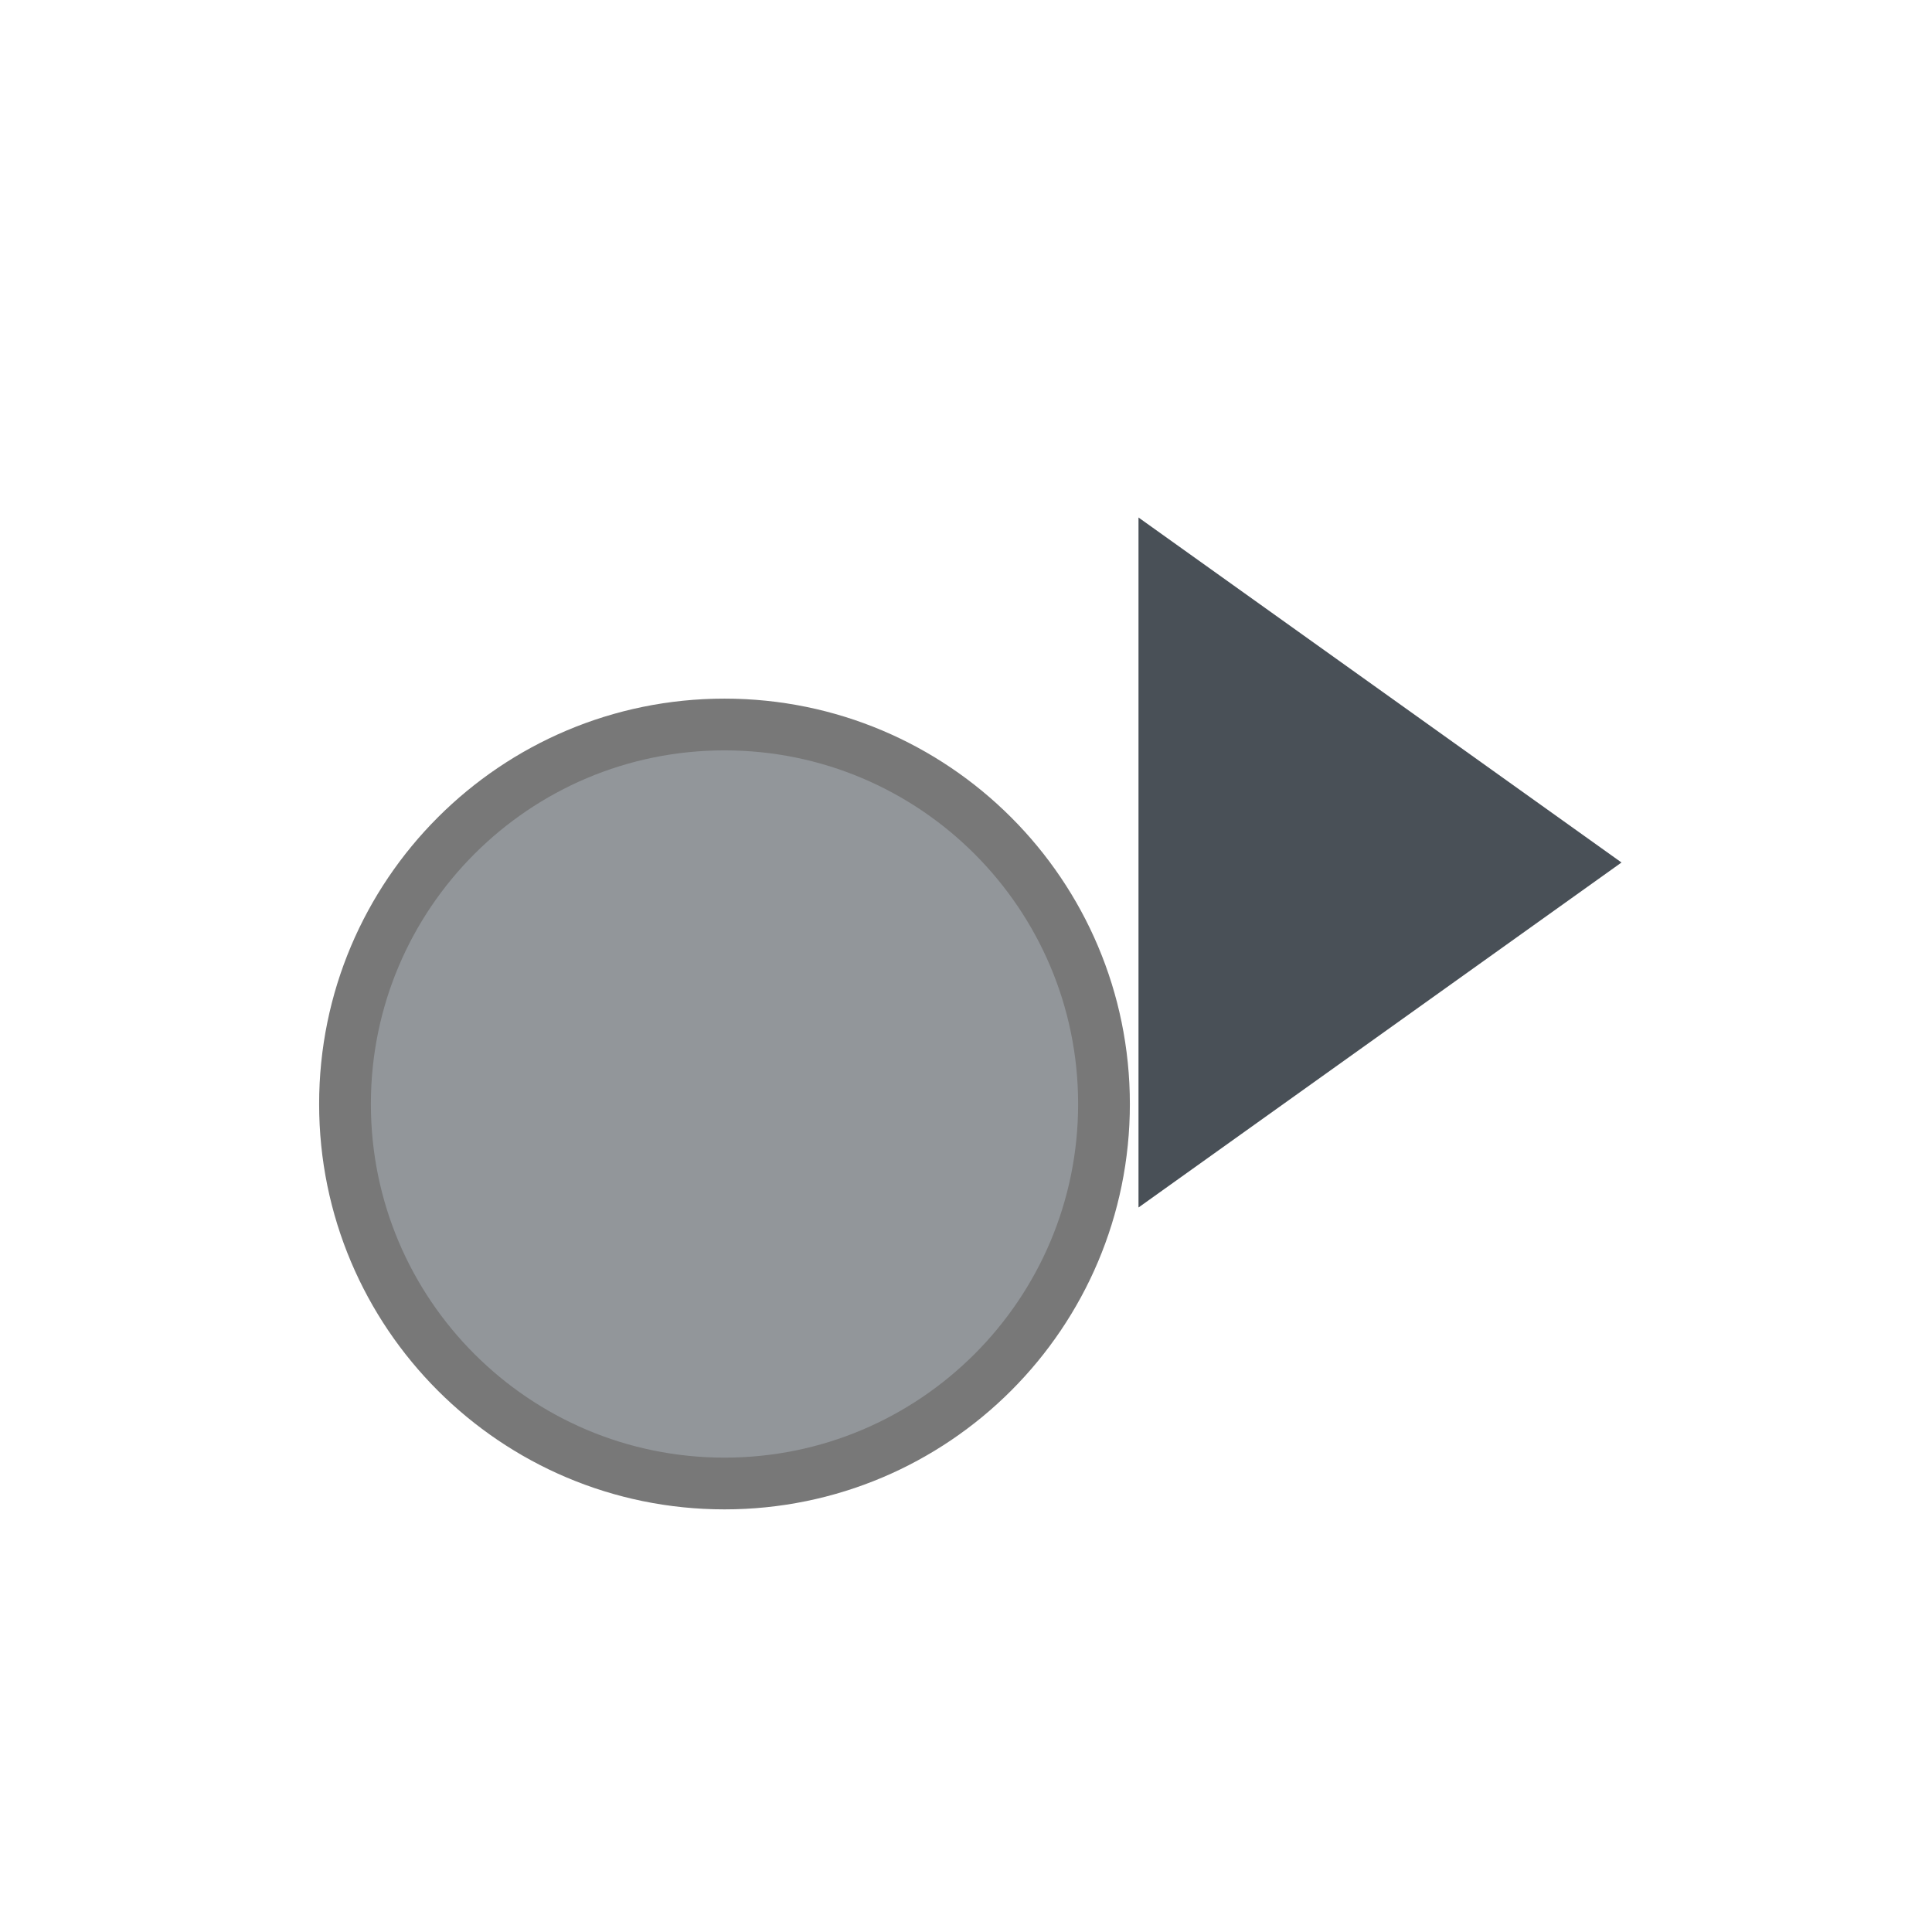
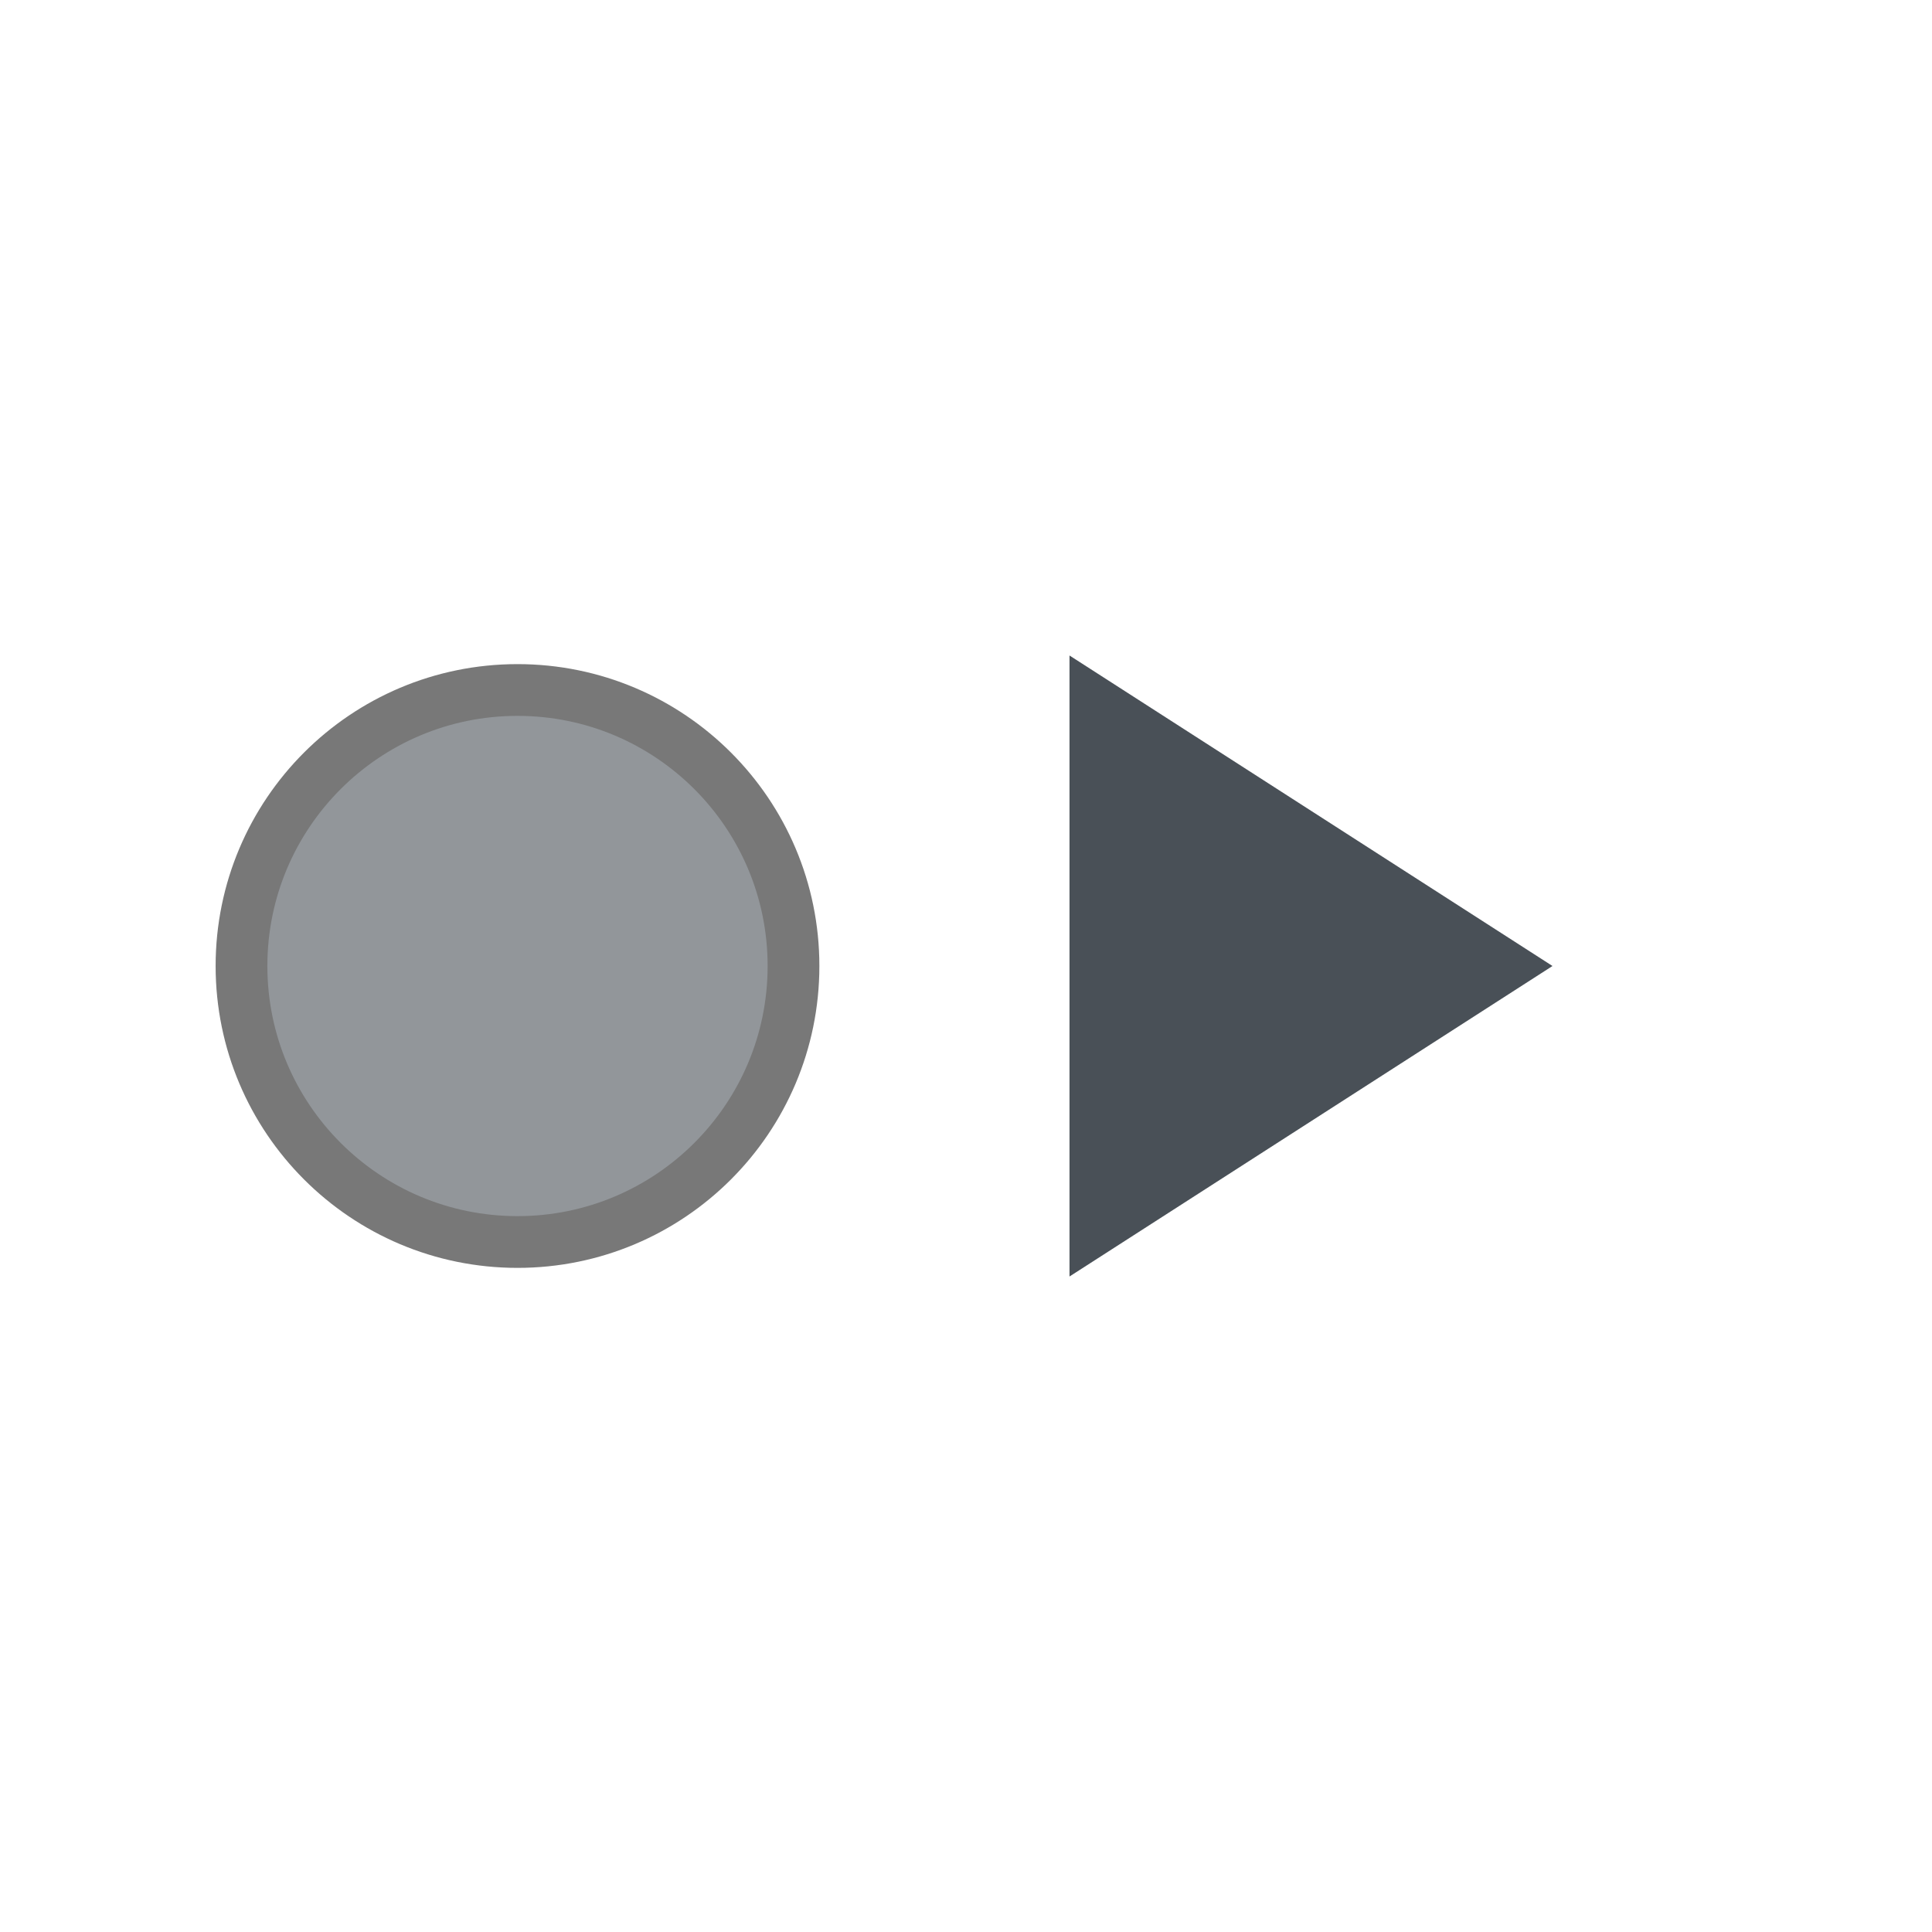
<svg xmlns="http://www.w3.org/2000/svg" viewBox="0 0 56 56" width="56" height="56">
  <g transform="translate(28, 28)">
-     <circle cx="-7" cy="4" r="11" fill="#495057" stroke="#1e1e1e" stroke-width="1.5" opacity="0.6" />
-     <polygon points="5,-13 19,-3 5,7" fill="#495057" />
+     <circle cx="-13" cy="0" r="8" fill="#495057" stroke="#1e1e1e" stroke-width="1.5" opacity="0.6" />
+     <polygon points="3,-9 17,0 3,9" fill="#495057" />
  </g>
</svg>
